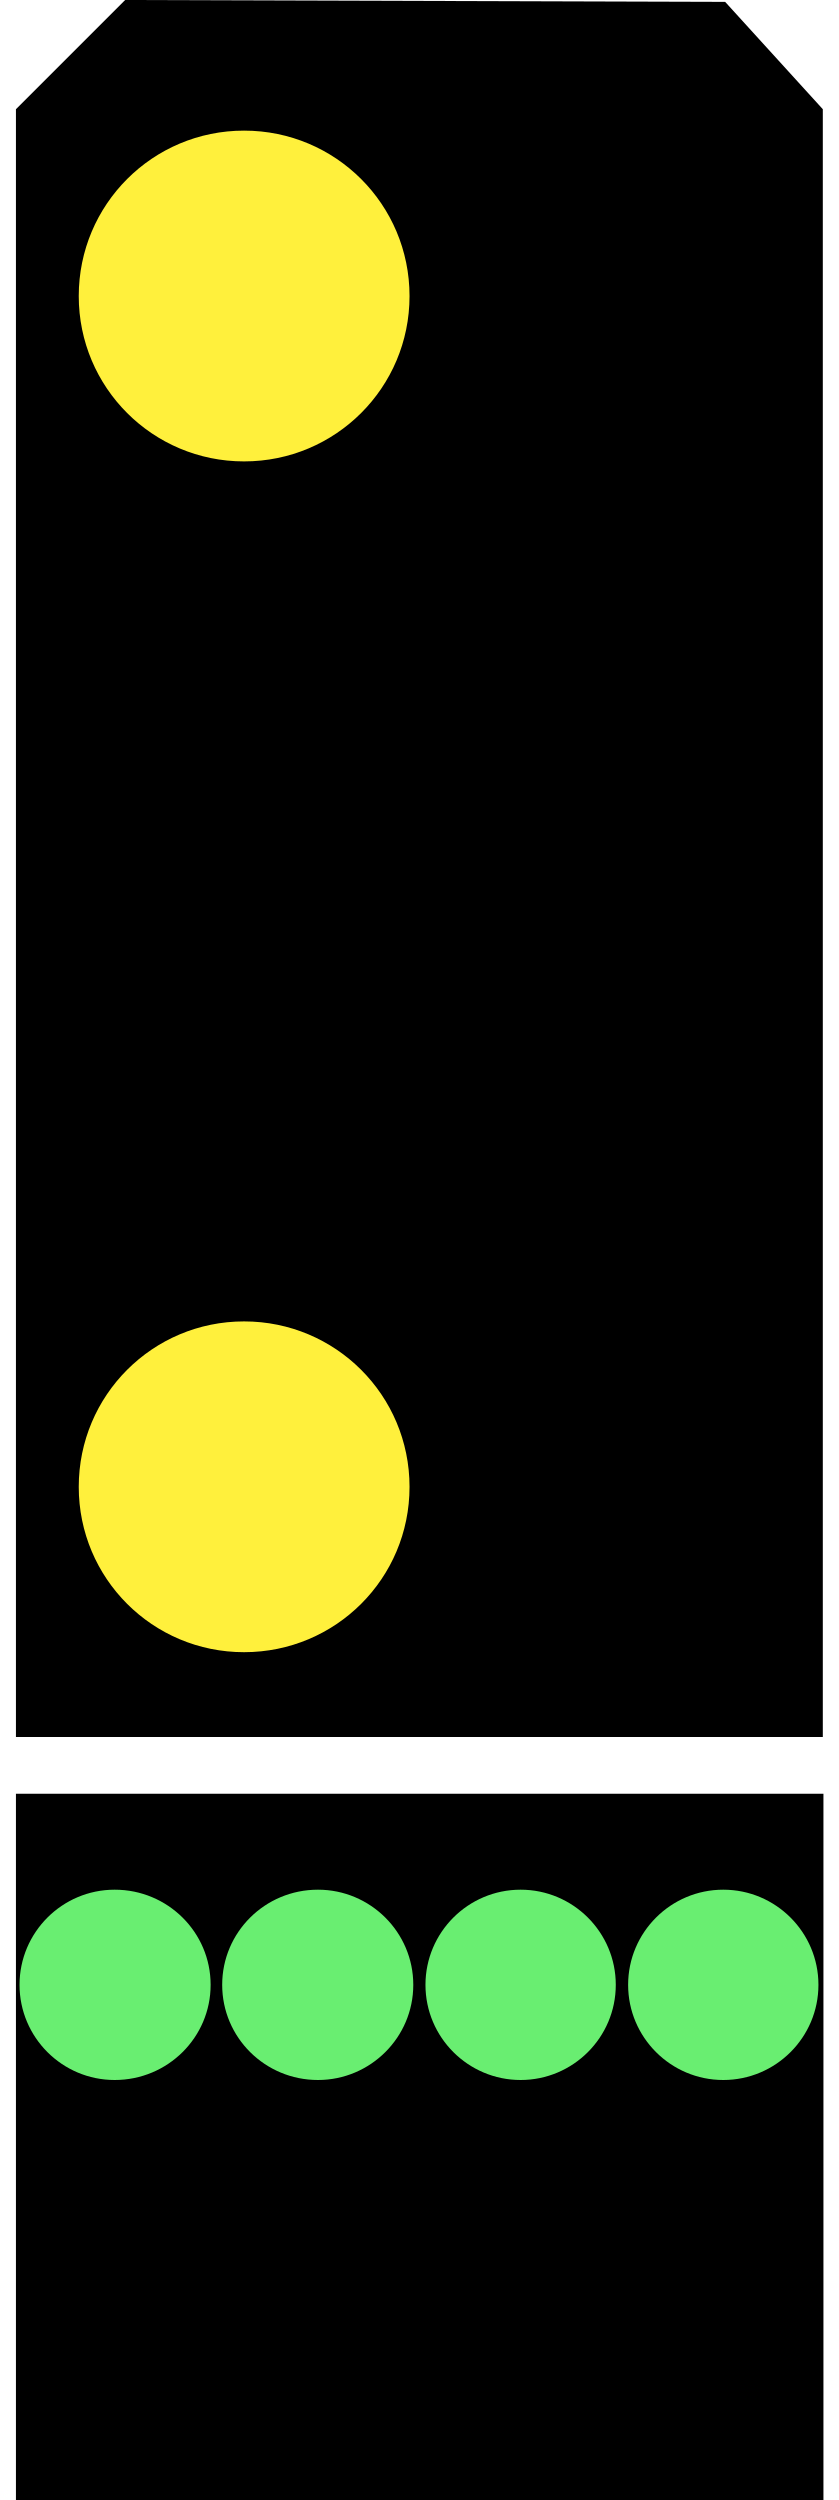
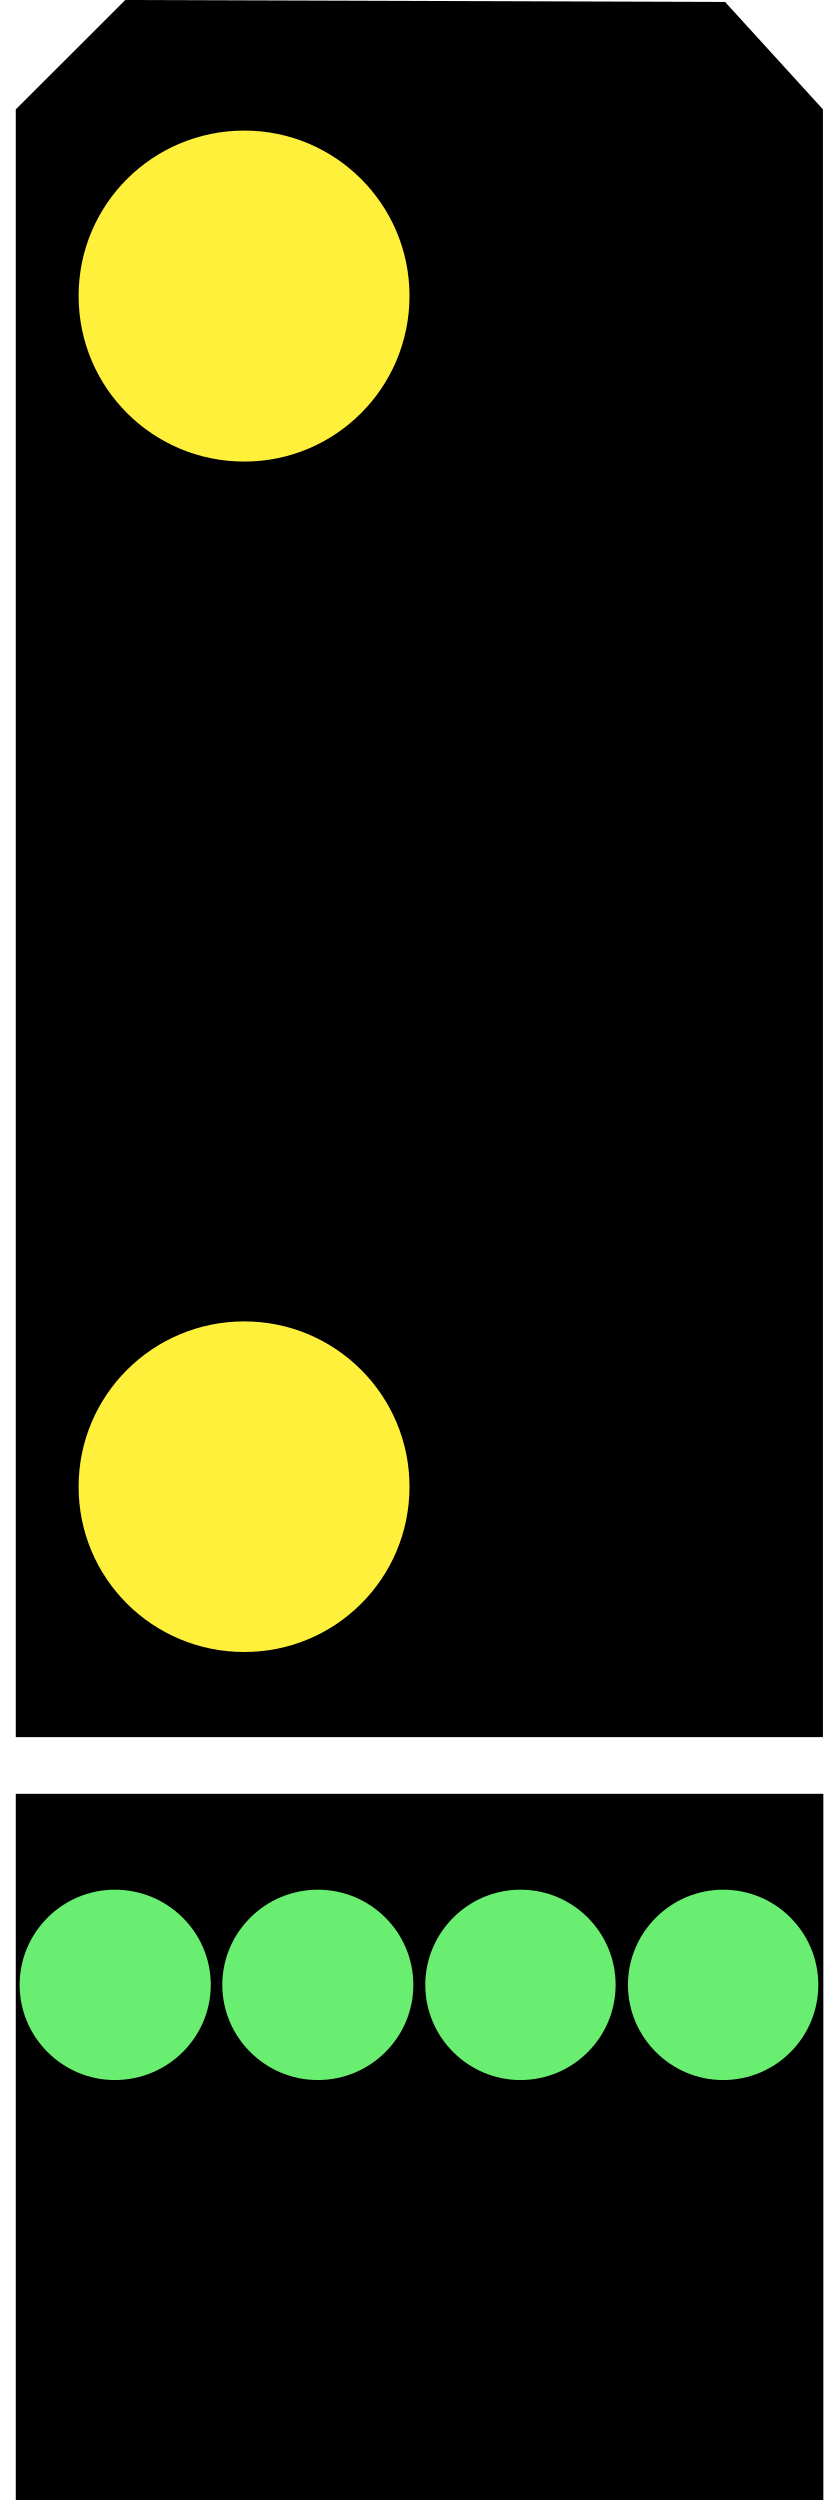
- <svg xmlns="http://www.w3.org/2000/svg" width="5.365" height="16" viewBox="0 0 5.365 16">
-   <path fill-rule="nonzero" fill="rgb(0%, 0%, 0%)" fill-opacity="1" d="M 0.102 0.699 L 0.801 0 L 4.641 0.012 L 5.266 0.699 L 5.266 11.117 L 0.102 11.117 Z M 0.102 0.699 " />
-   <path fill-rule="nonzero" fill="rgb(100%, 94.118%, 23.529%)" fill-opacity="1" d="M 2.621 9.516 C 2.621 10.102 2.148 10.574 1.562 10.574 C 0.977 10.574 0.504 10.102 0.504 9.516 C 0.504 8.93 0.977 8.457 1.562 8.457 C 2.148 8.457 2.621 8.93 2.621 9.516 Z M 2.621 9.516 " />
-   <path fill-rule="nonzero" fill="rgb(0%, 0%, 0%)" fill-opacity="1" d="M 0.102 11.48 L 5.27 11.48 L 5.27 16 L 0.102 16 Z M 0.102 11.48 " />
-   <path fill-rule="nonzero" fill="rgb(41.176%, 93.333%, 44.314%)" fill-opacity="1" d="M 1.348 12.703 C 1.348 13.039 1.074 13.312 0.734 13.312 C 0.398 13.312 0.125 13.039 0.125 12.703 C 0.125 12.367 0.398 12.094 0.734 12.094 C 1.074 12.094 1.348 12.367 1.348 12.703 Z M 1.348 12.703 " />
-   <path fill-rule="nonzero" fill="rgb(41.176%, 93.333%, 44.314%)" fill-opacity="1" d="M 2.645 12.703 C 2.645 13.039 2.371 13.312 2.035 13.312 C 1.695 13.312 1.422 13.039 1.422 12.703 C 1.422 12.367 1.695 12.094 2.035 12.094 C 2.371 12.094 2.645 12.367 2.645 12.703 Z M 2.645 12.703 " />
-   <path fill-rule="nonzero" fill="rgb(41.176%, 93.333%, 44.314%)" fill-opacity="1" d="M 3.941 12.703 C 3.941 13.039 3.668 13.312 3.332 13.312 C 2.996 13.312 2.723 13.039 2.723 12.703 C 2.723 12.367 2.996 12.094 3.332 12.094 C 3.668 12.094 3.941 12.367 3.941 12.703 Z M 3.941 12.703 " />
-   <path fill-rule="nonzero" fill="rgb(41.176%, 93.333%, 44.314%)" fill-opacity="1" d="M 5.238 12.703 C 5.238 13.039 4.965 13.312 4.629 13.312 C 4.293 13.312 4.02 13.039 4.02 12.703 C 4.02 12.367 4.293 12.094 4.629 12.094 C 4.965 12.094 5.238 12.367 5.238 12.703 Z M 5.238 12.703 " />
-   <path fill-rule="nonzero" fill="rgb(100%, 94.118%, 23.529%)" fill-opacity="1" d="M 2.621 1.895 C 2.621 2.48 2.148 2.953 1.562 2.953 C 0.977 2.953 0.504 2.48 0.504 1.895 C 0.504 1.309 0.977 0.836 1.562 0.836 C 2.148 0.836 2.621 1.309 2.621 1.895 Z M 2.621 1.895 " />
+ <svg xmlns="http://www.w3.org/2000/svg" width="8.5" height="25.348" viewBox="0 0 8.5 25.348">
+   <path fill-rule="nonzero" fill="rgb(0%, 0%, 0%)" fill-opacity="1" d="M 0.16 1.109 L 1.27 0 L 7.352 0.02 L 8.344 1.109 L 8.344 17.613 L 0.16 17.613 Z M 0.16 1.109 " />
+   <path fill-rule="nonzero" fill="rgb(100%, 94.118%, 23.529%)" fill-opacity="1" d="M 4.152 15.074 C 4.152 16.004 3.402 16.75 2.477 16.75 C 1.547 16.75 0.797 16.004 0.797 15.074 C 0.797 14.148 1.547 13.398 2.477 13.398 C 3.402 13.398 4.152 14.148 4.152 15.074 Z M 4.152 15.074 " />
+   <path fill-rule="nonzero" fill="rgb(0%, 0%, 0%)" fill-opacity="1" d="M 0.16 18.188 L 8.348 18.188 L 8.348 25.348 L 0.16 25.348 Z M 0.16 18.188 " />
+   <path fill-rule="nonzero" fill="rgb(41.176%, 93.333%, 44.314%)" fill-opacity="1" d="M 2.137 20.125 C 2.137 20.656 1.703 21.09 1.164 21.09 C 0.633 21.09 0.199 20.656 0.199 20.125 C 0.199 19.594 0.633 19.16 1.164 19.16 C 1.703 19.16 2.137 19.594 2.137 20.125 Z M 2.137 20.125 " />
+   <path fill-rule="nonzero" fill="rgb(41.176%, 93.333%, 44.314%)" fill-opacity="1" d="M 4.191 20.125 C 4.191 20.656 3.758 21.09 3.223 21.09 C 2.688 21.09 2.254 20.656 2.254 20.125 C 2.254 19.594 2.688 19.16 3.223 19.16 C 3.758 19.16 4.191 19.594 4.191 20.125 Z M 4.191 20.125 " />
+   <path fill-rule="nonzero" fill="rgb(41.176%, 93.333%, 44.314%)" fill-opacity="1" d="M 6.242 20.125 C 6.242 20.656 5.812 21.09 5.277 21.09 C 4.746 21.09 4.312 20.656 4.312 20.125 C 4.312 19.594 4.746 19.16 5.277 19.16 C 5.812 19.16 6.242 19.594 6.242 20.125 Z M 6.242 20.125 " />
+   <path fill-rule="nonzero" fill="rgb(41.176%, 93.333%, 44.314%)" fill-opacity="1" d="M 8.297 20.125 C 8.297 20.656 7.867 21.09 7.332 21.09 C 6.801 21.09 6.367 20.656 6.367 20.125 C 6.367 19.594 6.801 19.16 7.332 19.16 C 7.867 19.16 8.297 19.594 8.297 20.125 Z M 8.297 20.125 " />
+   <path fill-rule="nonzero" fill="rgb(100%, 94.118%, 23.529%)" fill-opacity="1" d="M 4.152 3 C 4.152 3.93 3.402 4.68 2.477 4.68 C 1.547 4.68 0.797 3.93 0.797 3 C 0.797 2.074 1.547 1.324 2.477 1.324 C 3.402 1.324 4.152 2.074 4.152 3 Z M 4.152 3 " />
</svg>
